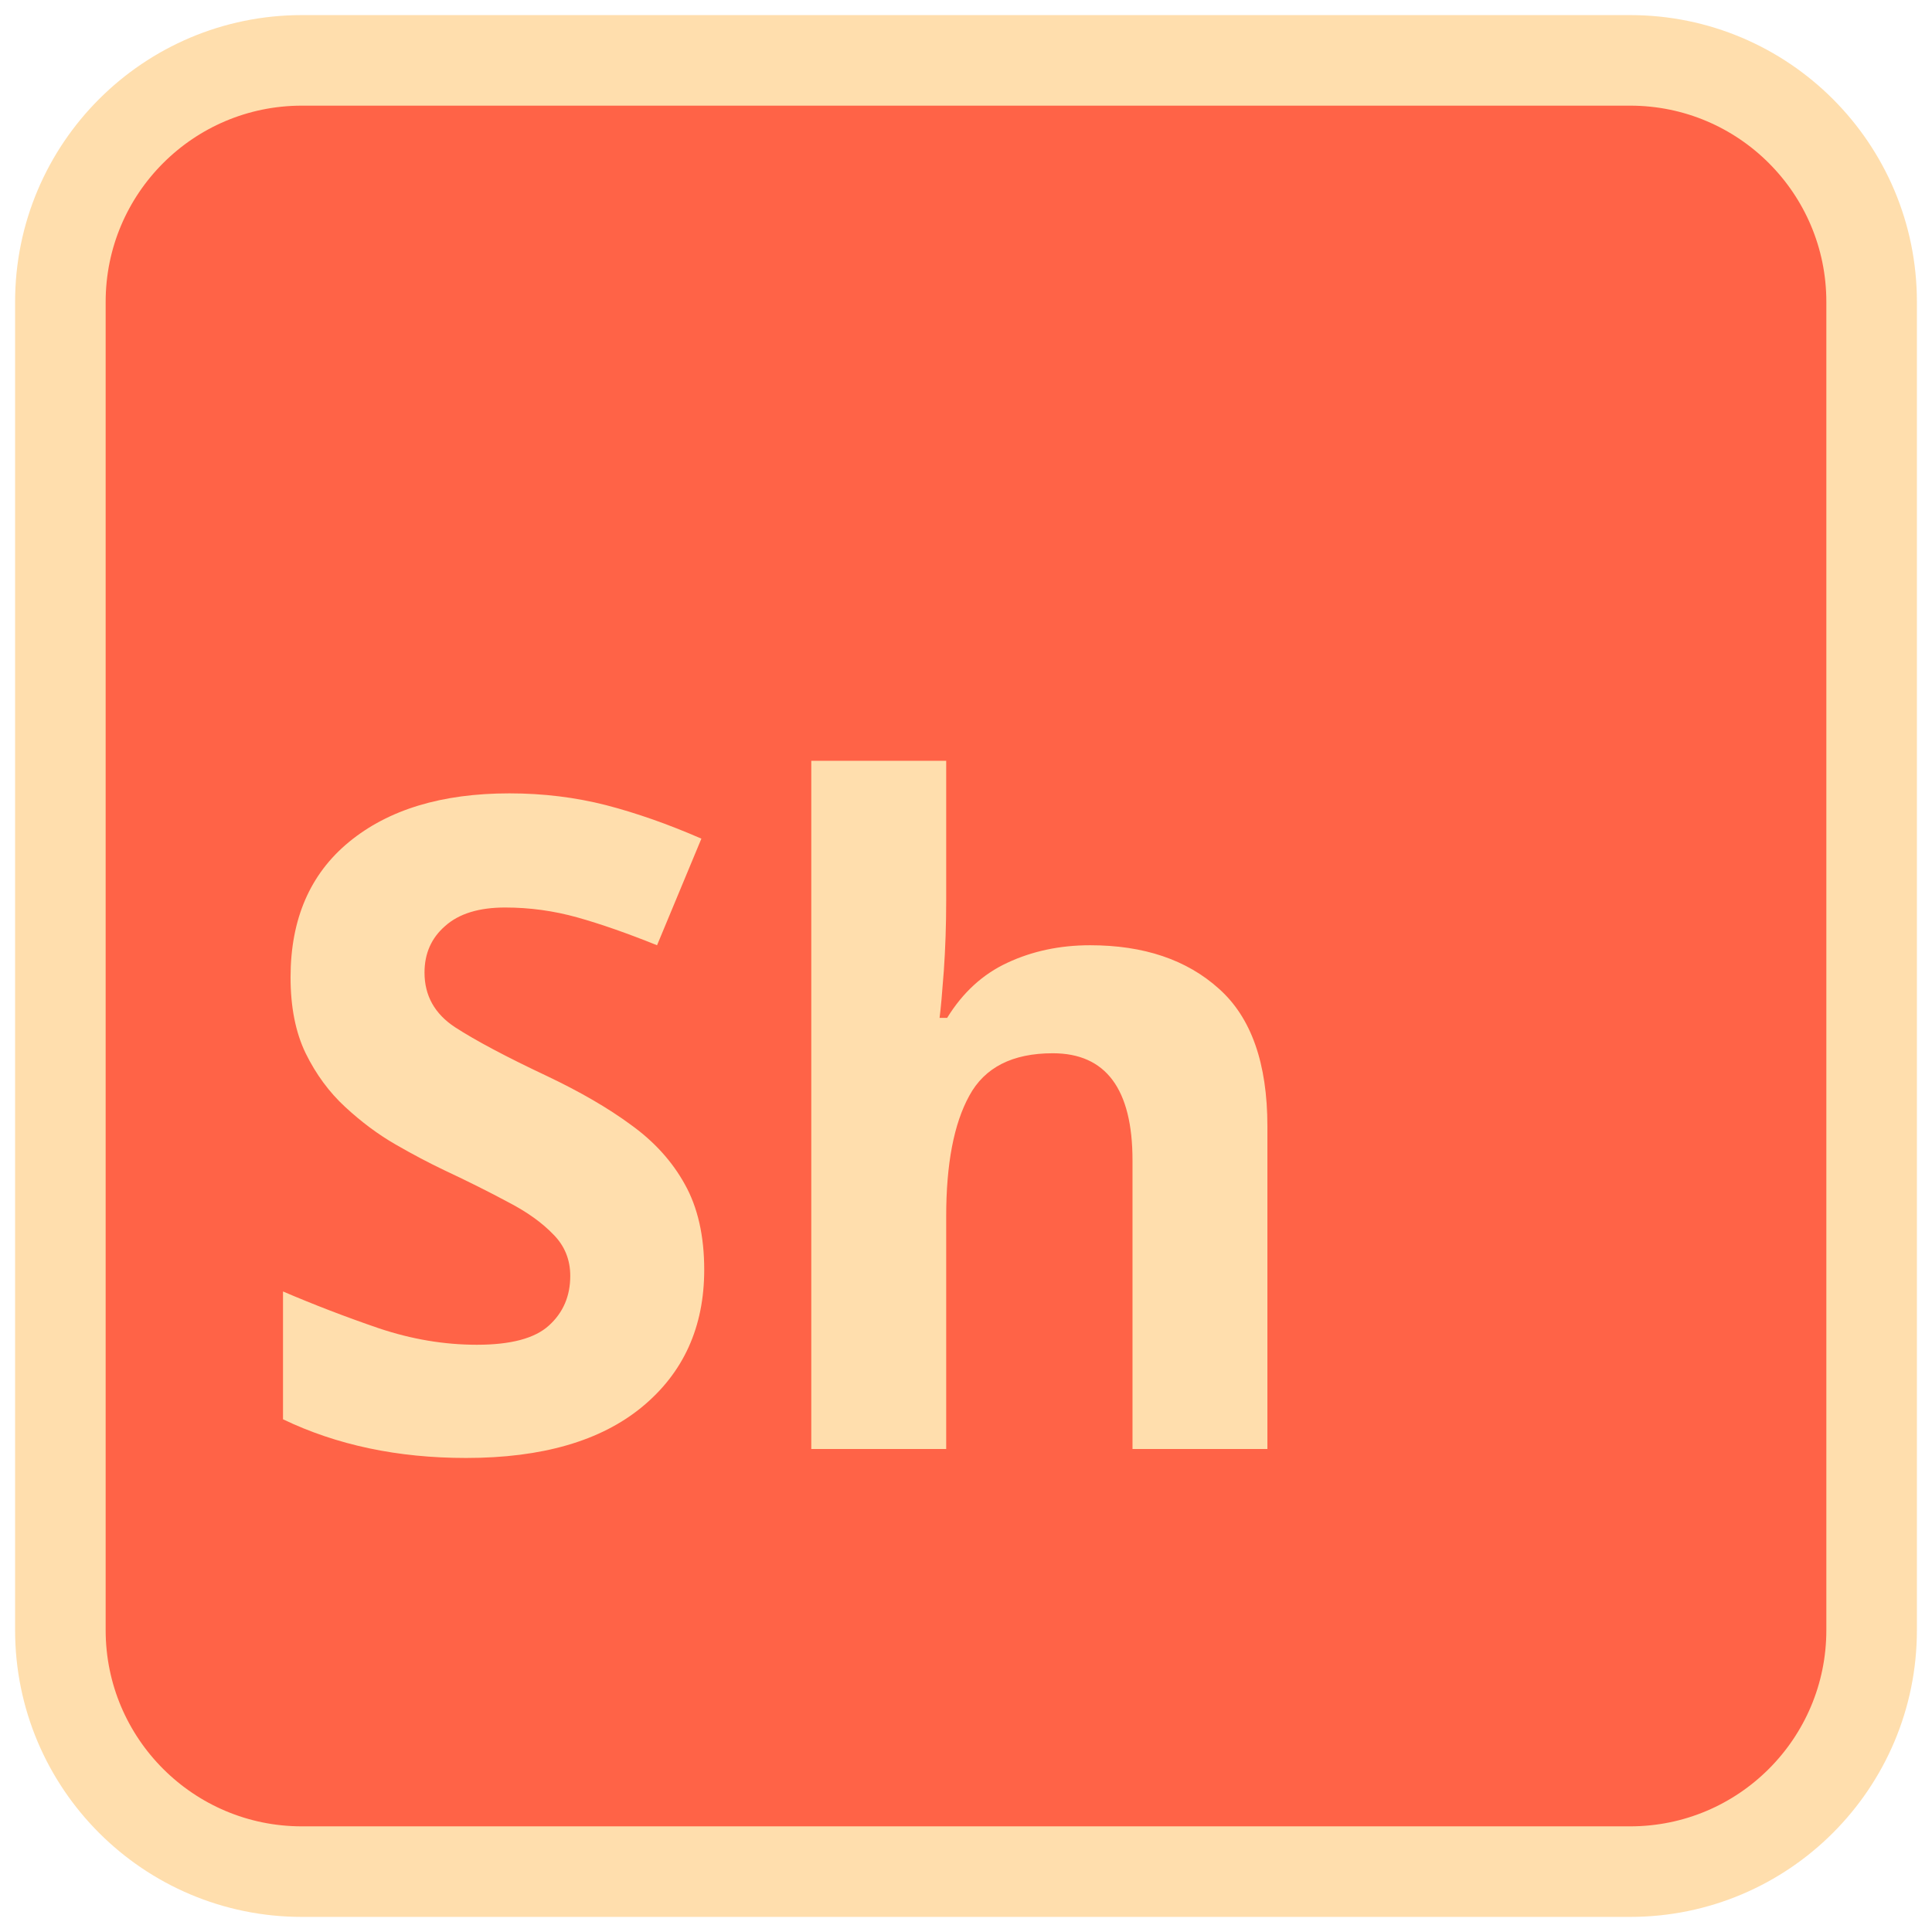
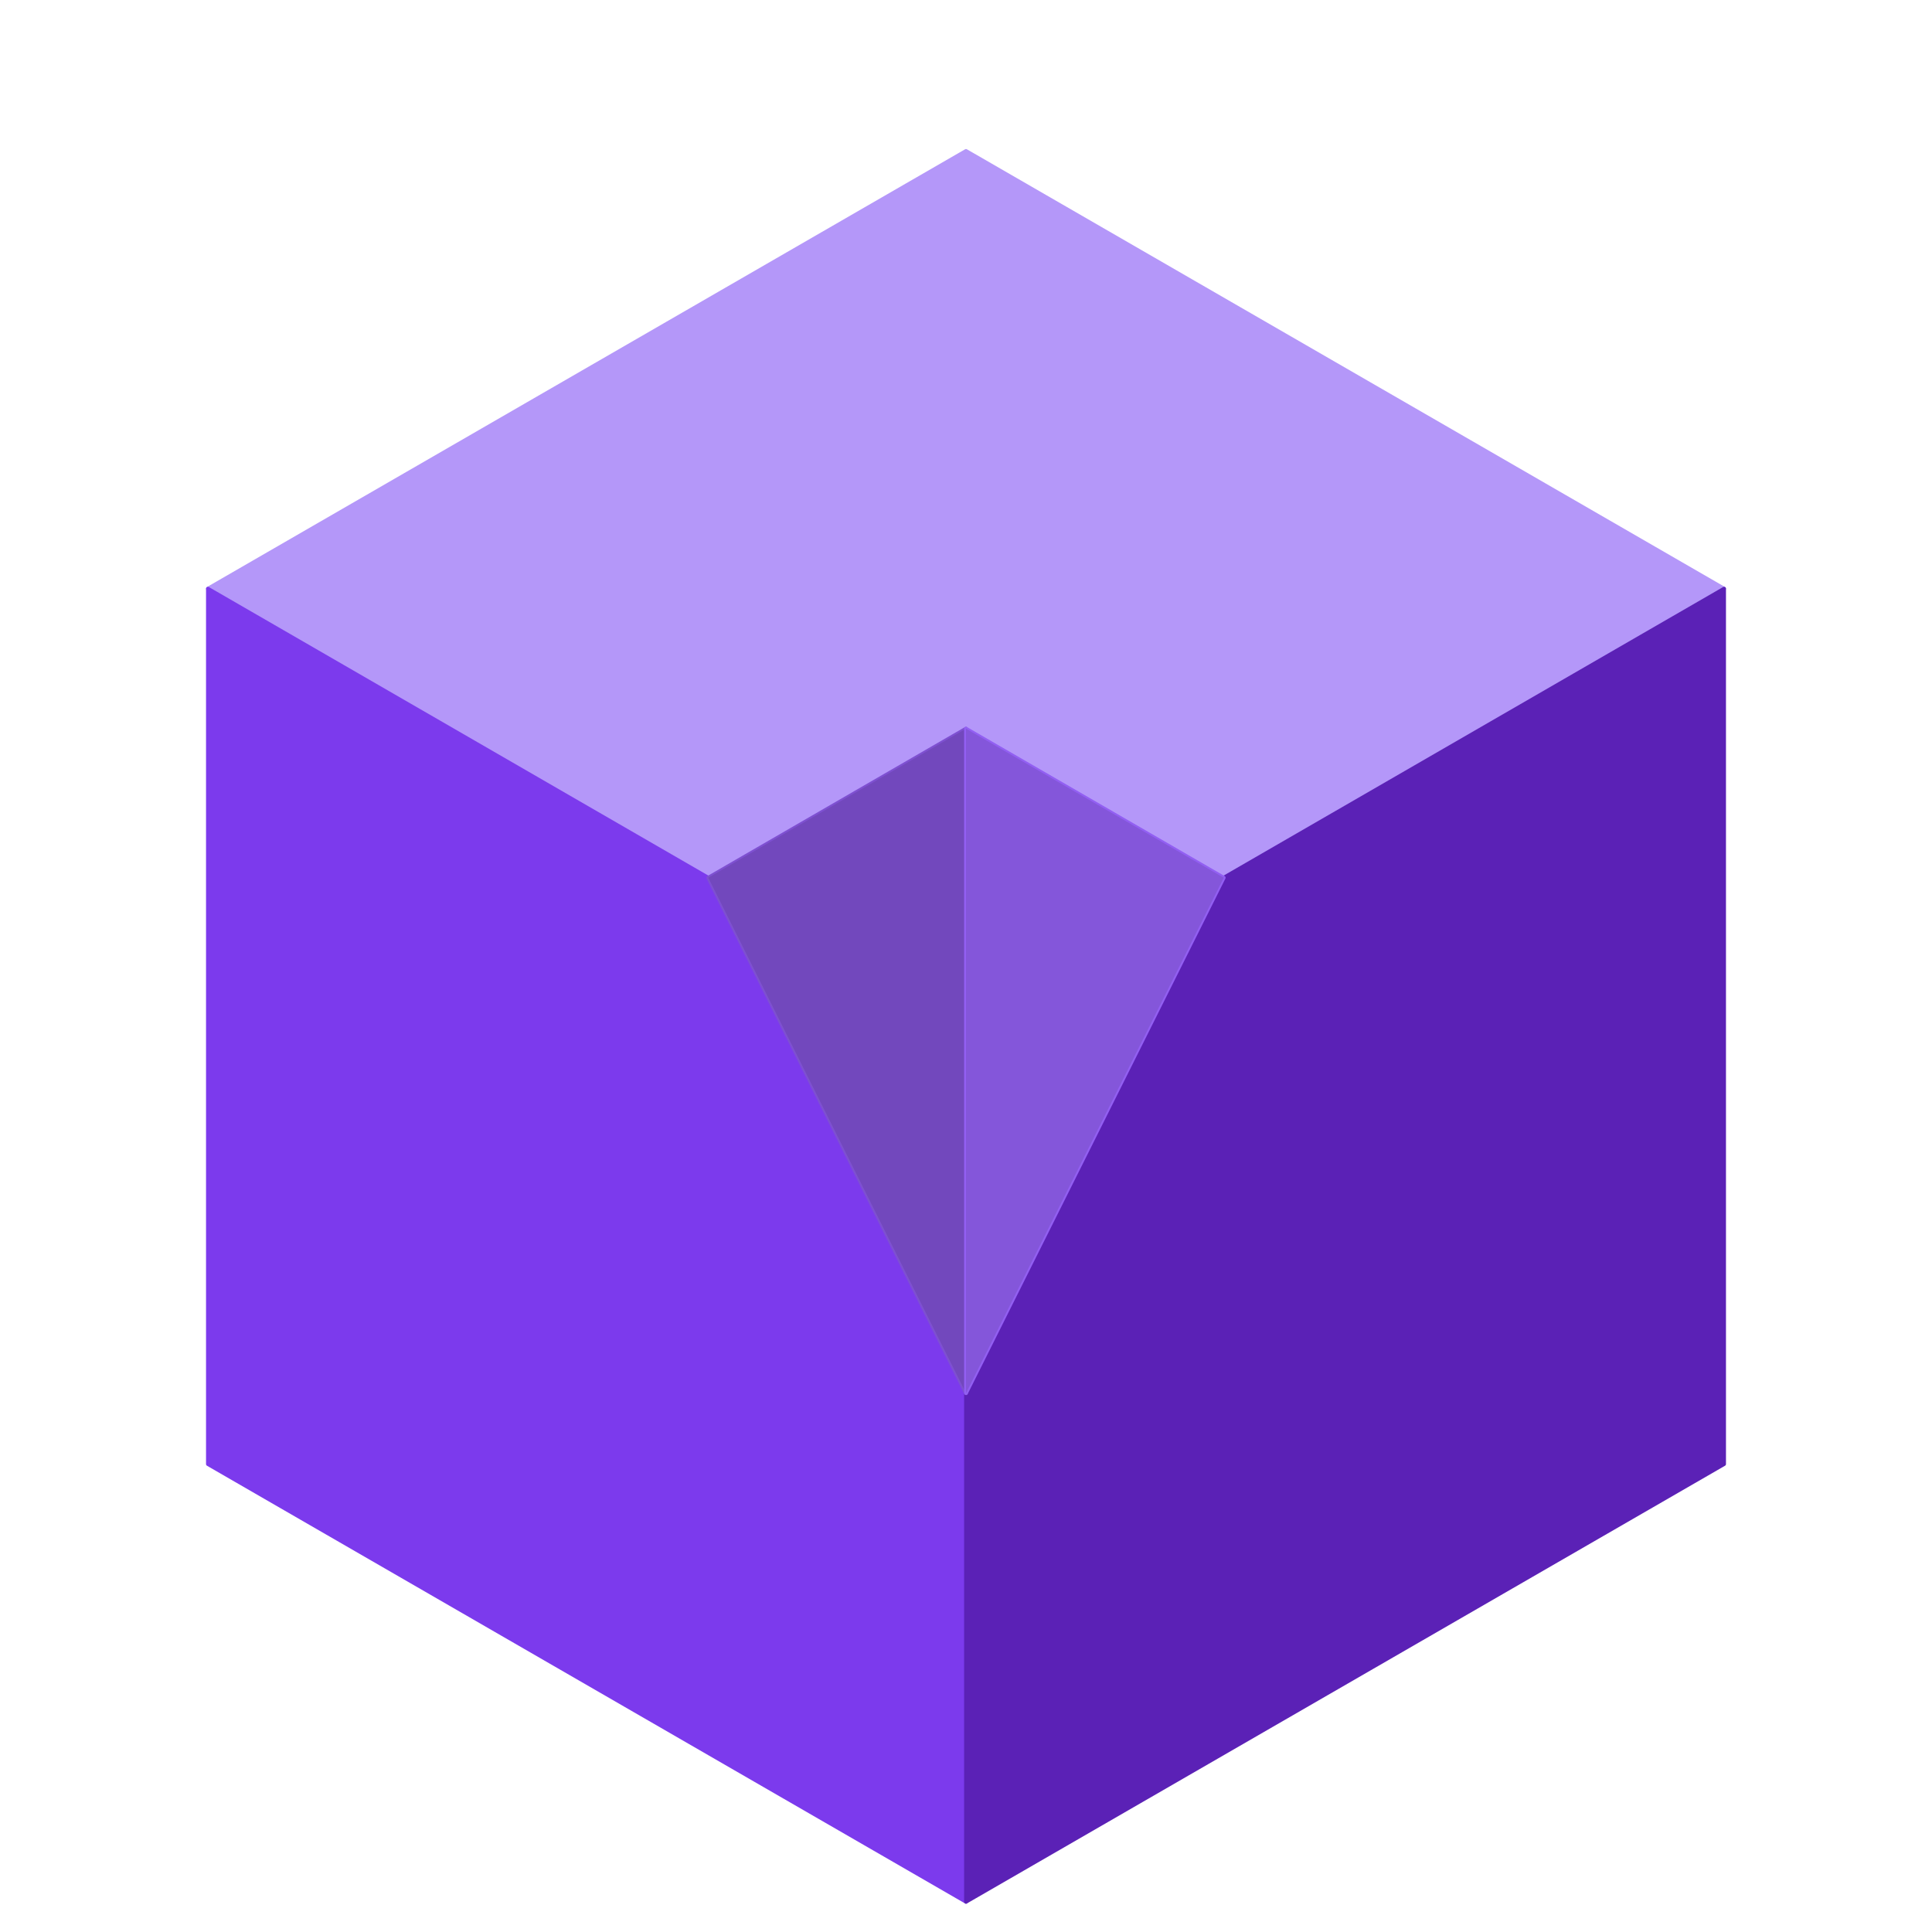
- <svg xmlns="http://www.w3.org/2000/svg" viewBox="0 0 64 64" width="64" height="64">
-   <rect x="2" y="2" width="60" height="60" rx="8" fill="#FF6347" stroke="#FFDEAD" stroke-width="3" />
-   <text x="8" y="48" font-family="'Plus Jakarta Sans', 'Segoe UI', system-ui, sans-serif" font-size="30" font-weight="900" fill="#FFDEAD">Sh</text>
+ <svg xmlns="http://www.w3.org/2000/svg" viewBox="0 0 512 512" role="img" aria-label="Viglet Shio">
+   <polygon points="256.0,40.0 456.9,156.0 324.3,232.6 256.0,193.1 187.7,232.6 55.1,156.0" fill="#B497F9" stroke="#B497F9" stroke-width="1" stroke-linejoin="round" />
+   <polygon points="55.1,388.0 256.0,504.0 256.0,369.2 187.7,232.6 55.1,156.0" fill="#7C3AED" stroke="#7C3AED" stroke-width="1" stroke-linejoin="round" />
+   <polygon points="456.9,388.0 256.0,504.0 256.0,369.2 324.3,232.6 456.9,156.0" fill="#5B21B6" stroke="#5B21B6" stroke-width="1" stroke-linejoin="round" />
+   <polygon points="256.0,193.1 187.7,232.6 256.0,369.2" fill="#7e50d1" stroke="#7e50d1" stroke-width="1" stroke-linejoin="round" />
+   <polygon points="256.0,193.1 187.7,232.6 256.0,369.2" fill="#000" stroke="#000" stroke-width="1" stroke-linejoin="round" fill-opacity="0.10" stroke-opacity="0" />
+   <polygon points="256.0,193.1 324.3,232.6 256.0,369.2" fill="#925ff2" stroke="#925ff2" stroke-width="1" stroke-linejoin="round" />
+   <polygon points="256.0,193.1 324.3,232.6 256.0,369.2" fill="#000" stroke="#000" stroke-width="1" stroke-linejoin="round" fill-opacity="0.10" stroke-opacity="0" />
</svg>
